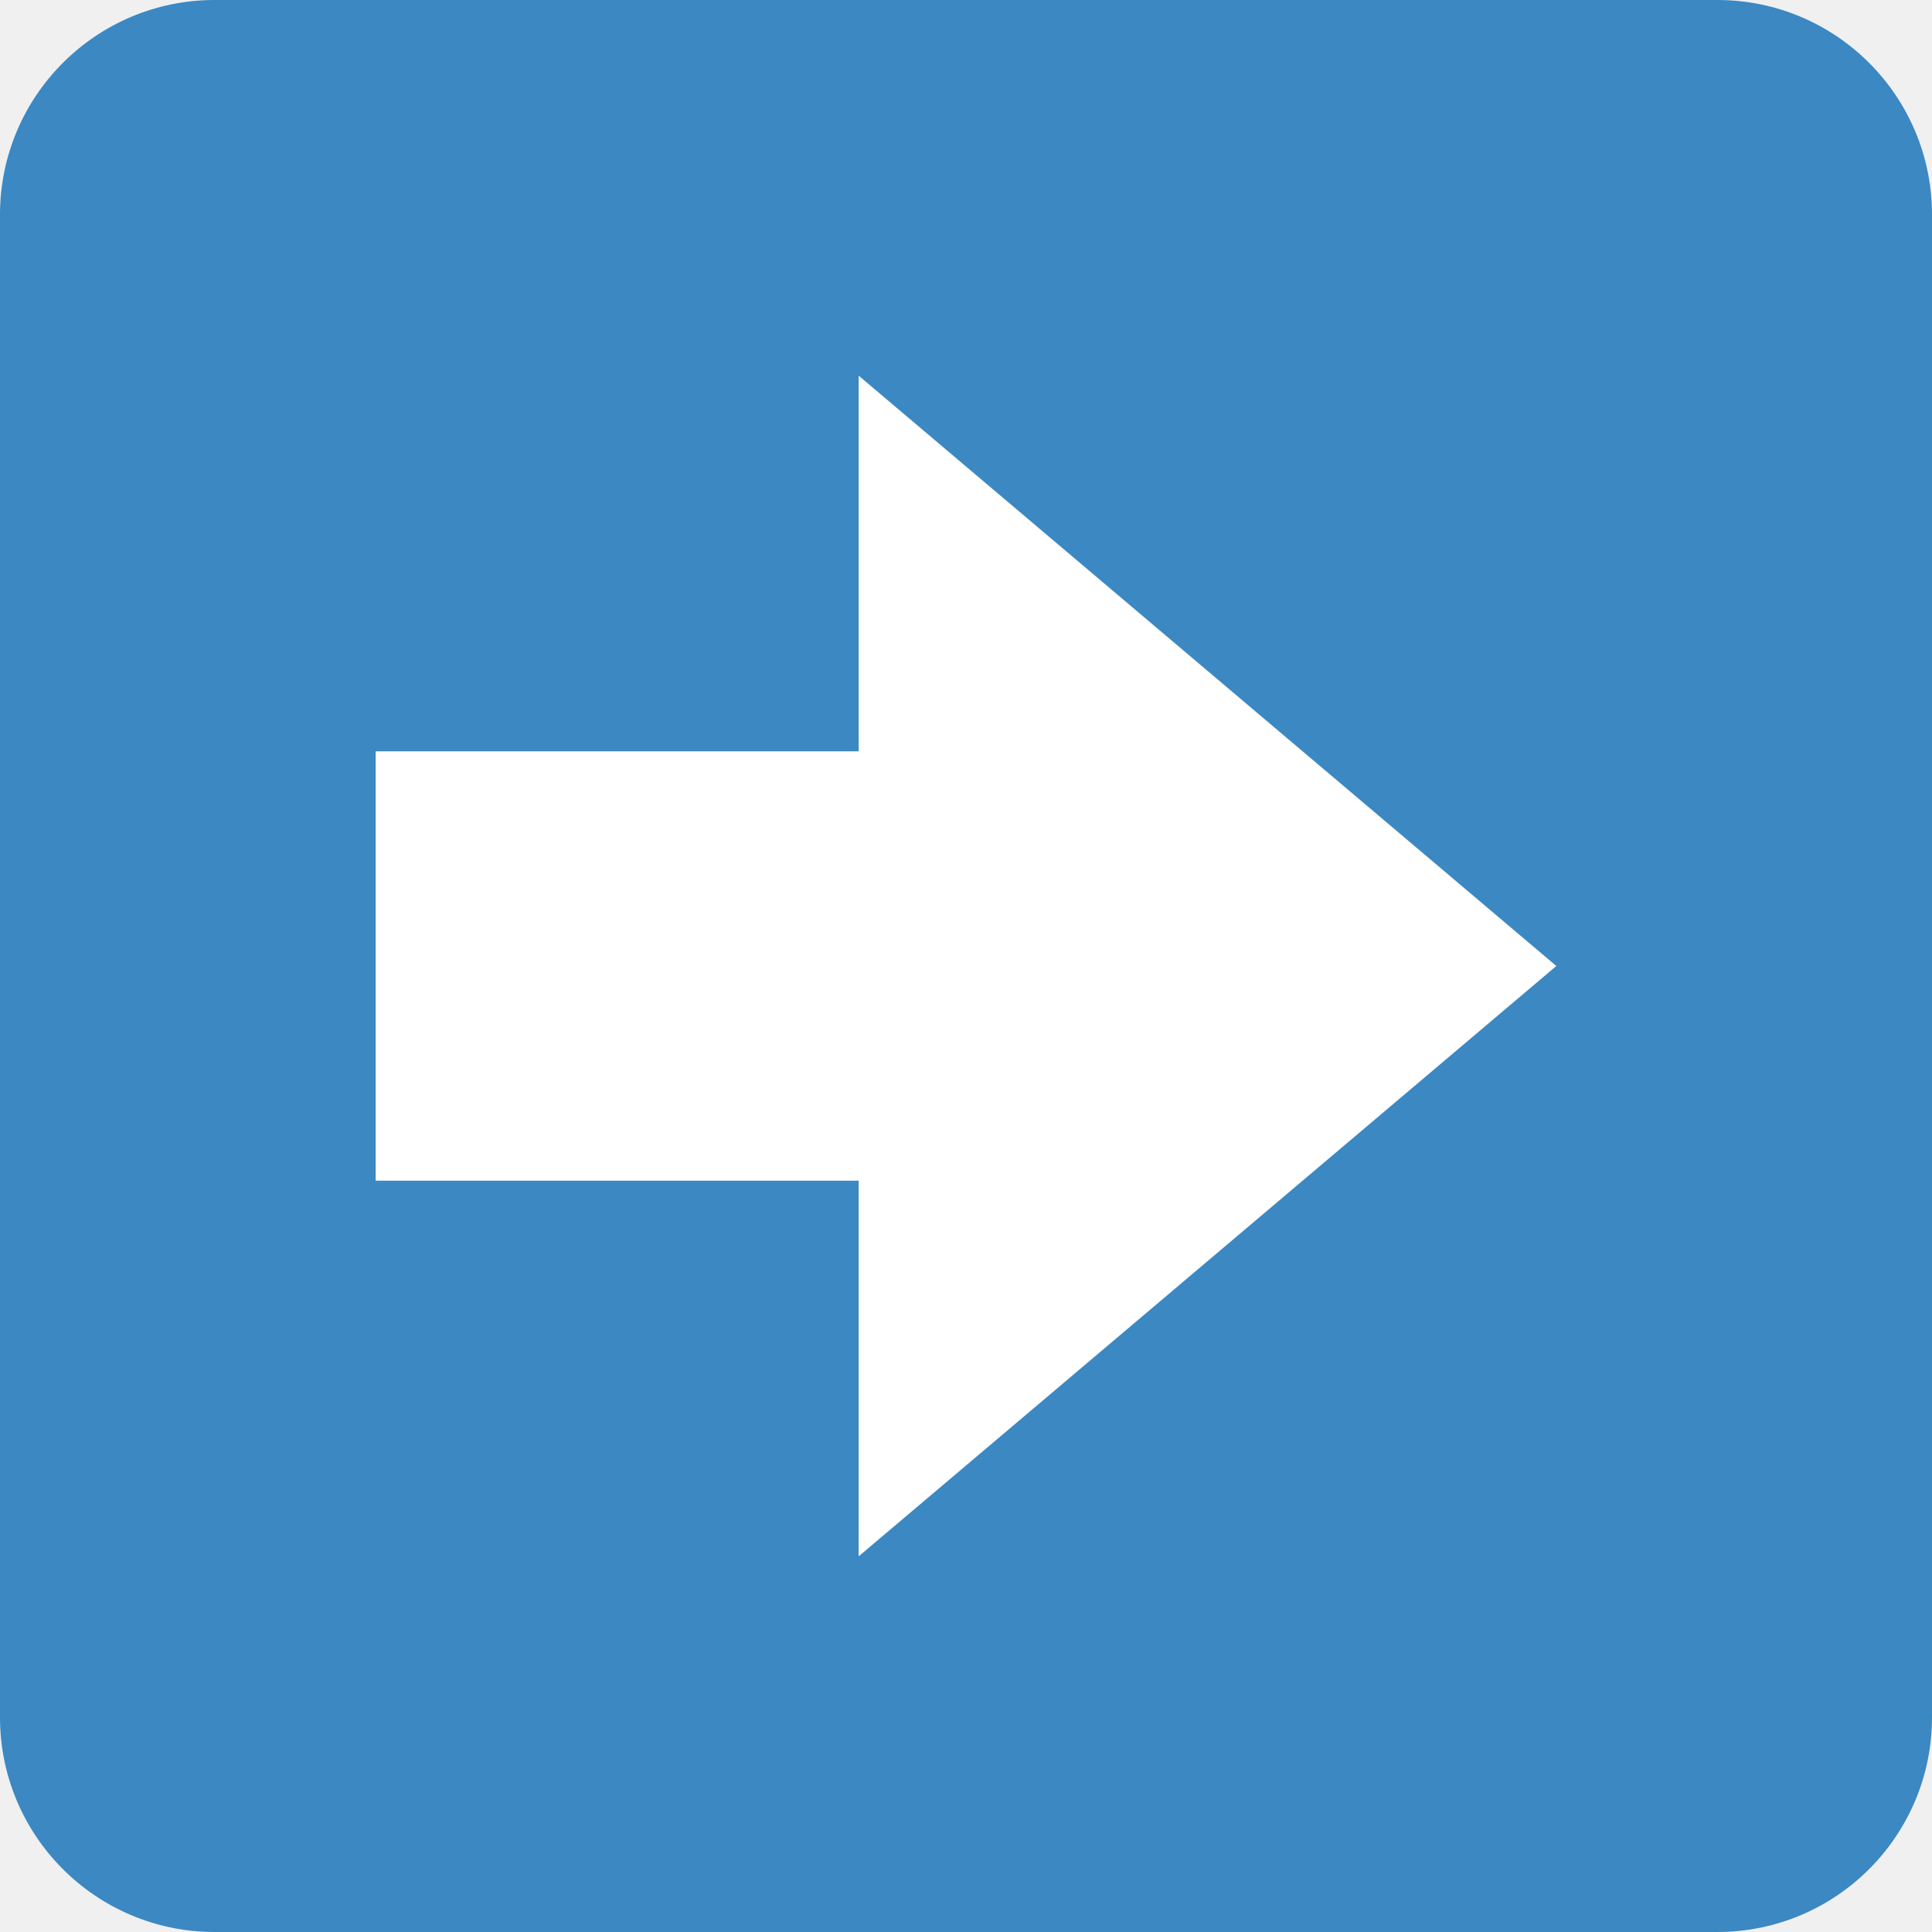
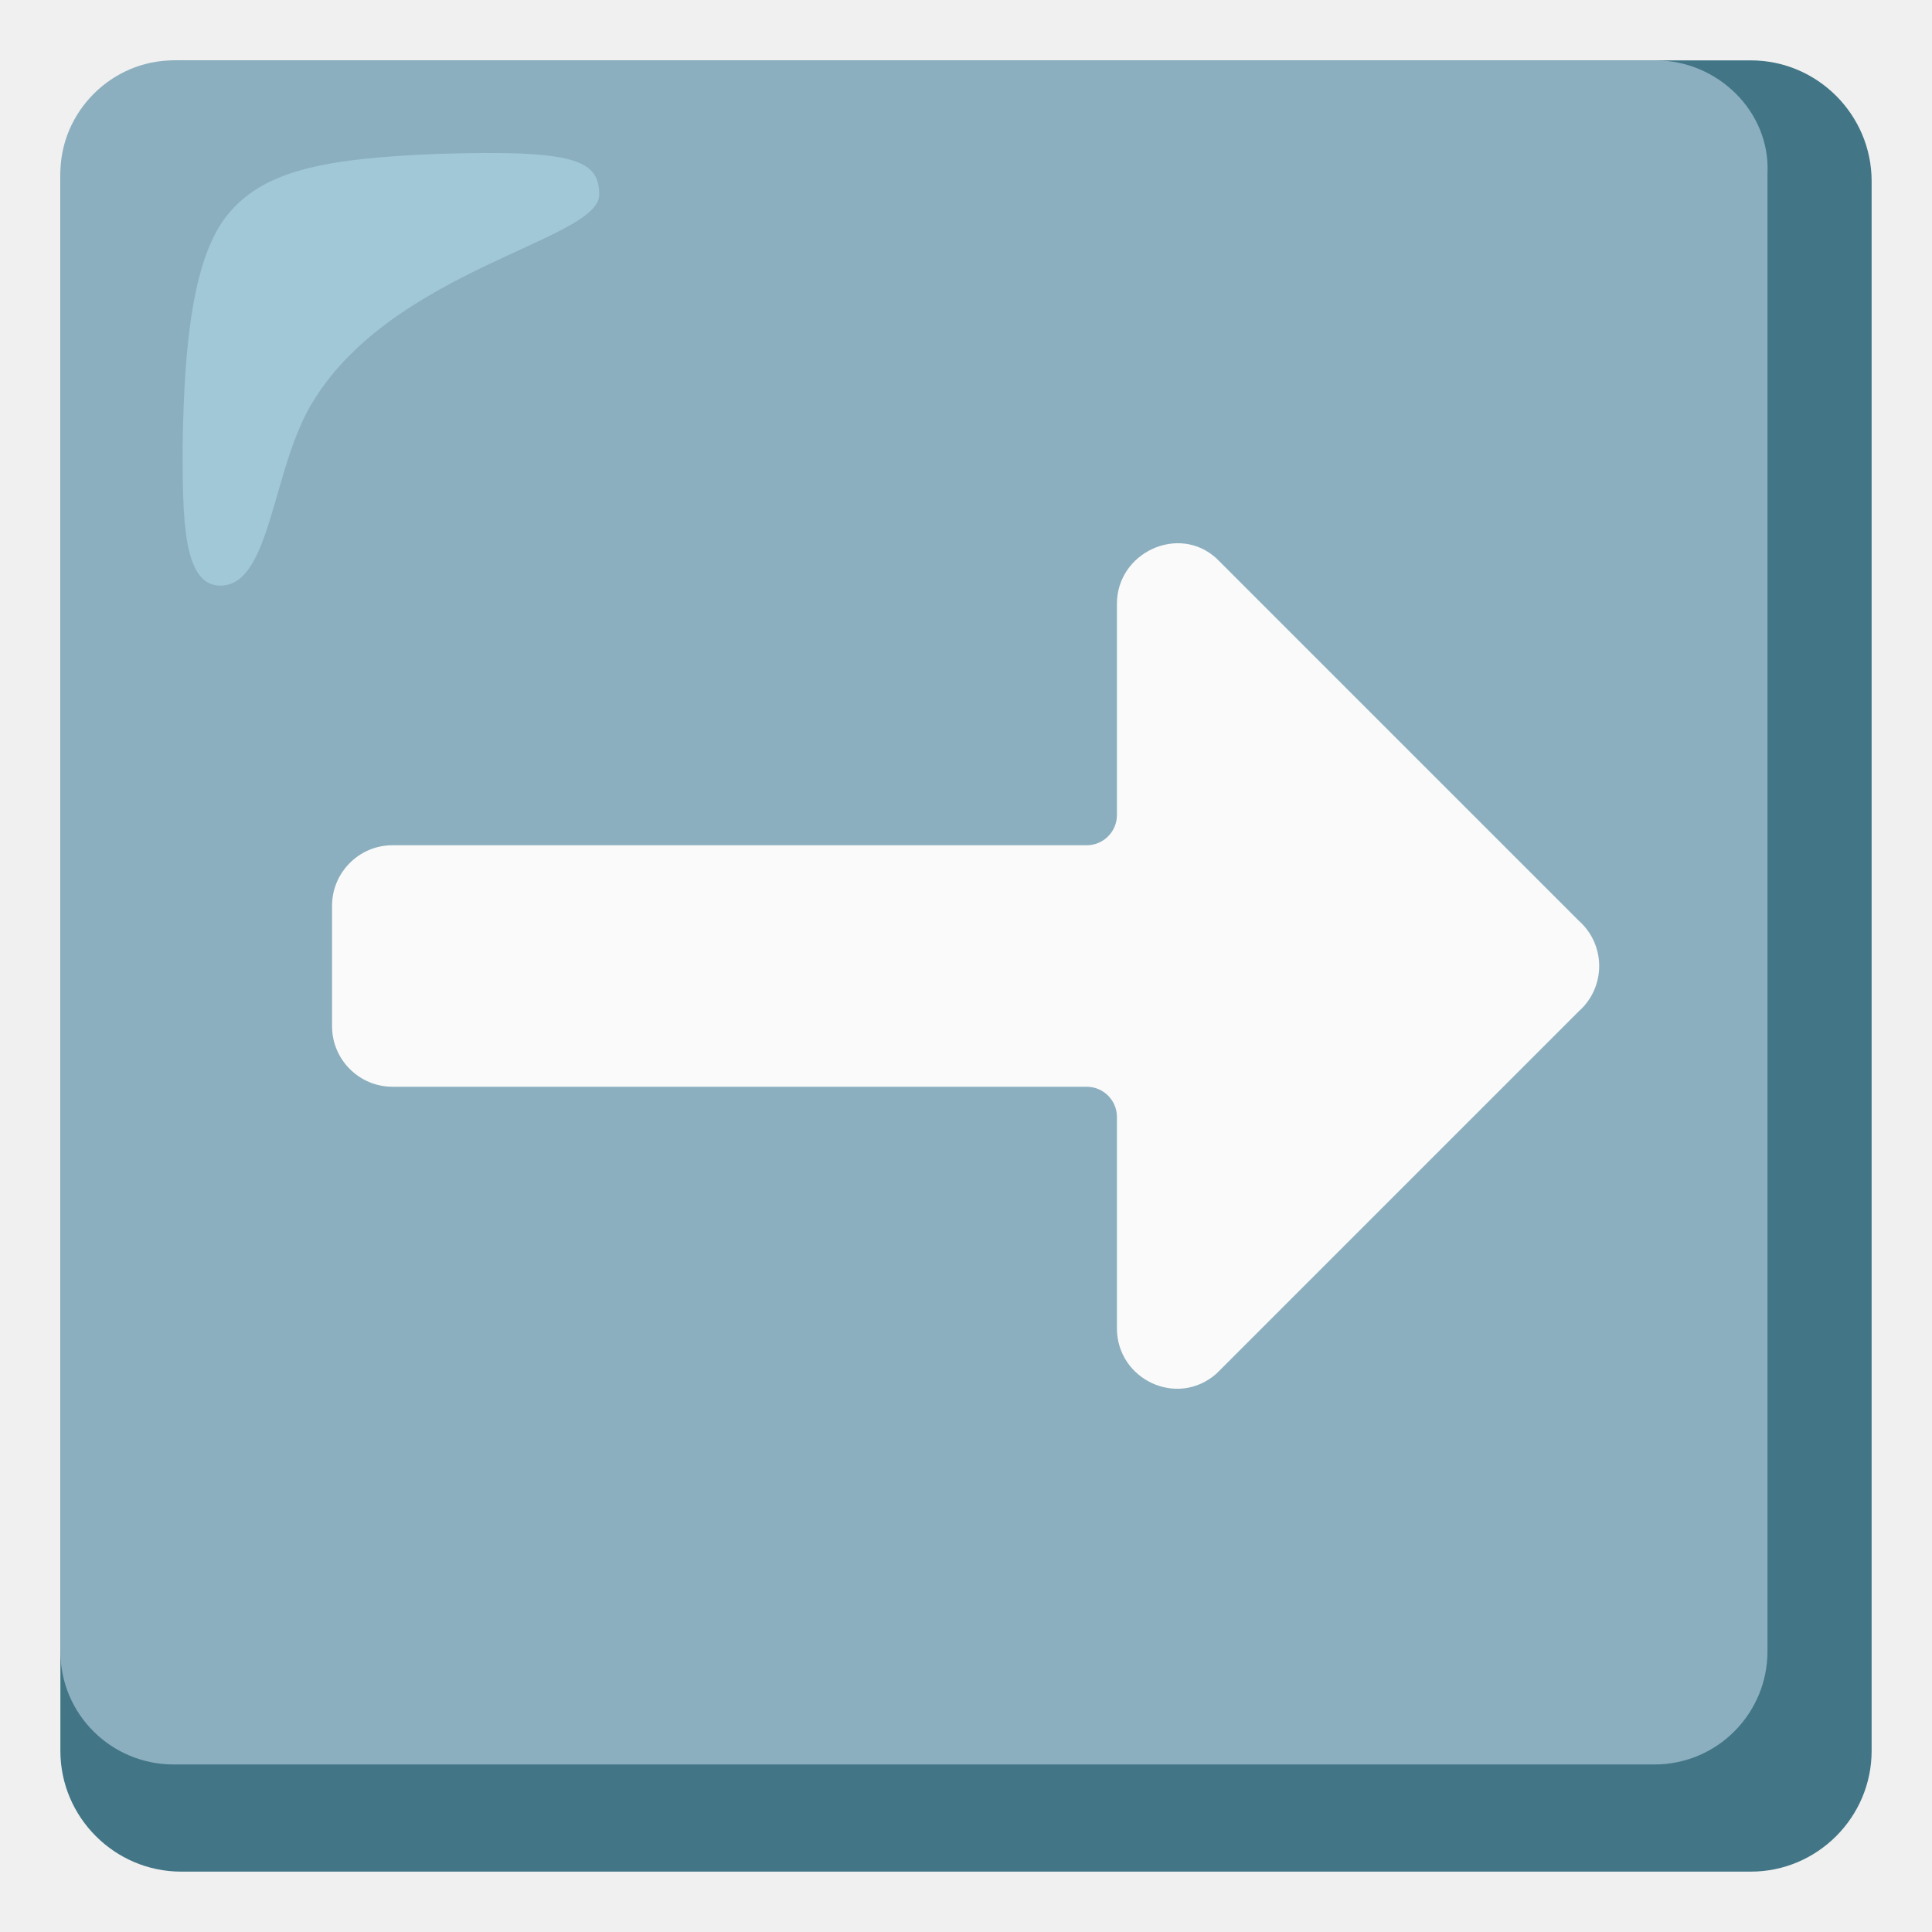
- <svg xmlns="http://www.w3.org/2000/svg" viewBox="0 0 36 36">
-   <path fill="#3B88C3" d="M36 32c0 2.209-1.791 4-4 4H4c-2.209 0-4-1.791-4-4V4c0-2.209 1.791-4 4-4h28c2.209 0 4 1.791 4 4v28z" />
-   <path fill="#FFF" d="M7 14h9V7l13 11-13 11v-7H7z" />
+ <svg xmlns="http://www.w3.org/2000/svg" version="1.1" id="Layer_1" x="0px" y="0px" viewBox="0 0 128 128" style="enable-background:new 0 0 128 128;" xml:space="preserve">
+   <g>
+     <g>
+       <path style="fill:#427687;" d="M116,4H12c-4.4,0-8,3.6-8,8v104c0,4.4,3.6,8,8,8h104c4.4,0,8-3.6,8-8V12C124,7.6,120.4,4,116,4z" />
+     </g>
+     <g>
+       <g>
+         <path style="fill:#8CAFBF;" d="M109.7,4H11.5C7.4,4,4,7.4,4,11.5v97.9c0,4.2,3.4,7.5,7.5,7.5h98.1c4.2,0,7.5-3.4,7.5-7.5V11.5     C117.3,7.4,113.8,4,109.7,4z" />
+       </g>
+     </g>
+   </g>
+   <path style="fill:#FAFAFA;" d="M80.6,37l24,24c1.8,1.6,1.8,4.4,0,6l-24,24C78,93.3,74,91.4,74,88V74c0-1.1-0.9-2-2-2H26  c-2.2,0-4-1.8-4-4v-8c0-2.2,1.8-4,4-4h46c1.1,0,2-0.9,2-2V40C74,36.6,78.1,34.7,80.6,37z" />
+   <g>
+     <path style="opacity:0.5;fill:#B4E1ED;enable-background:new    ;" d="M39.7,12.9c0-2.3-1.6-3-10.8-2.7c-7.7,0.3-11.5,1.2-13.8,4   s-2.9,8.5-3,15.3c0,4.8,0,9.3,2.5,9.3c3.4,0,3.4-7.9,6.2-12.3C26.2,17.8,39.7,15.9,39.7,12.9z" />
+   </g>
</svg>
